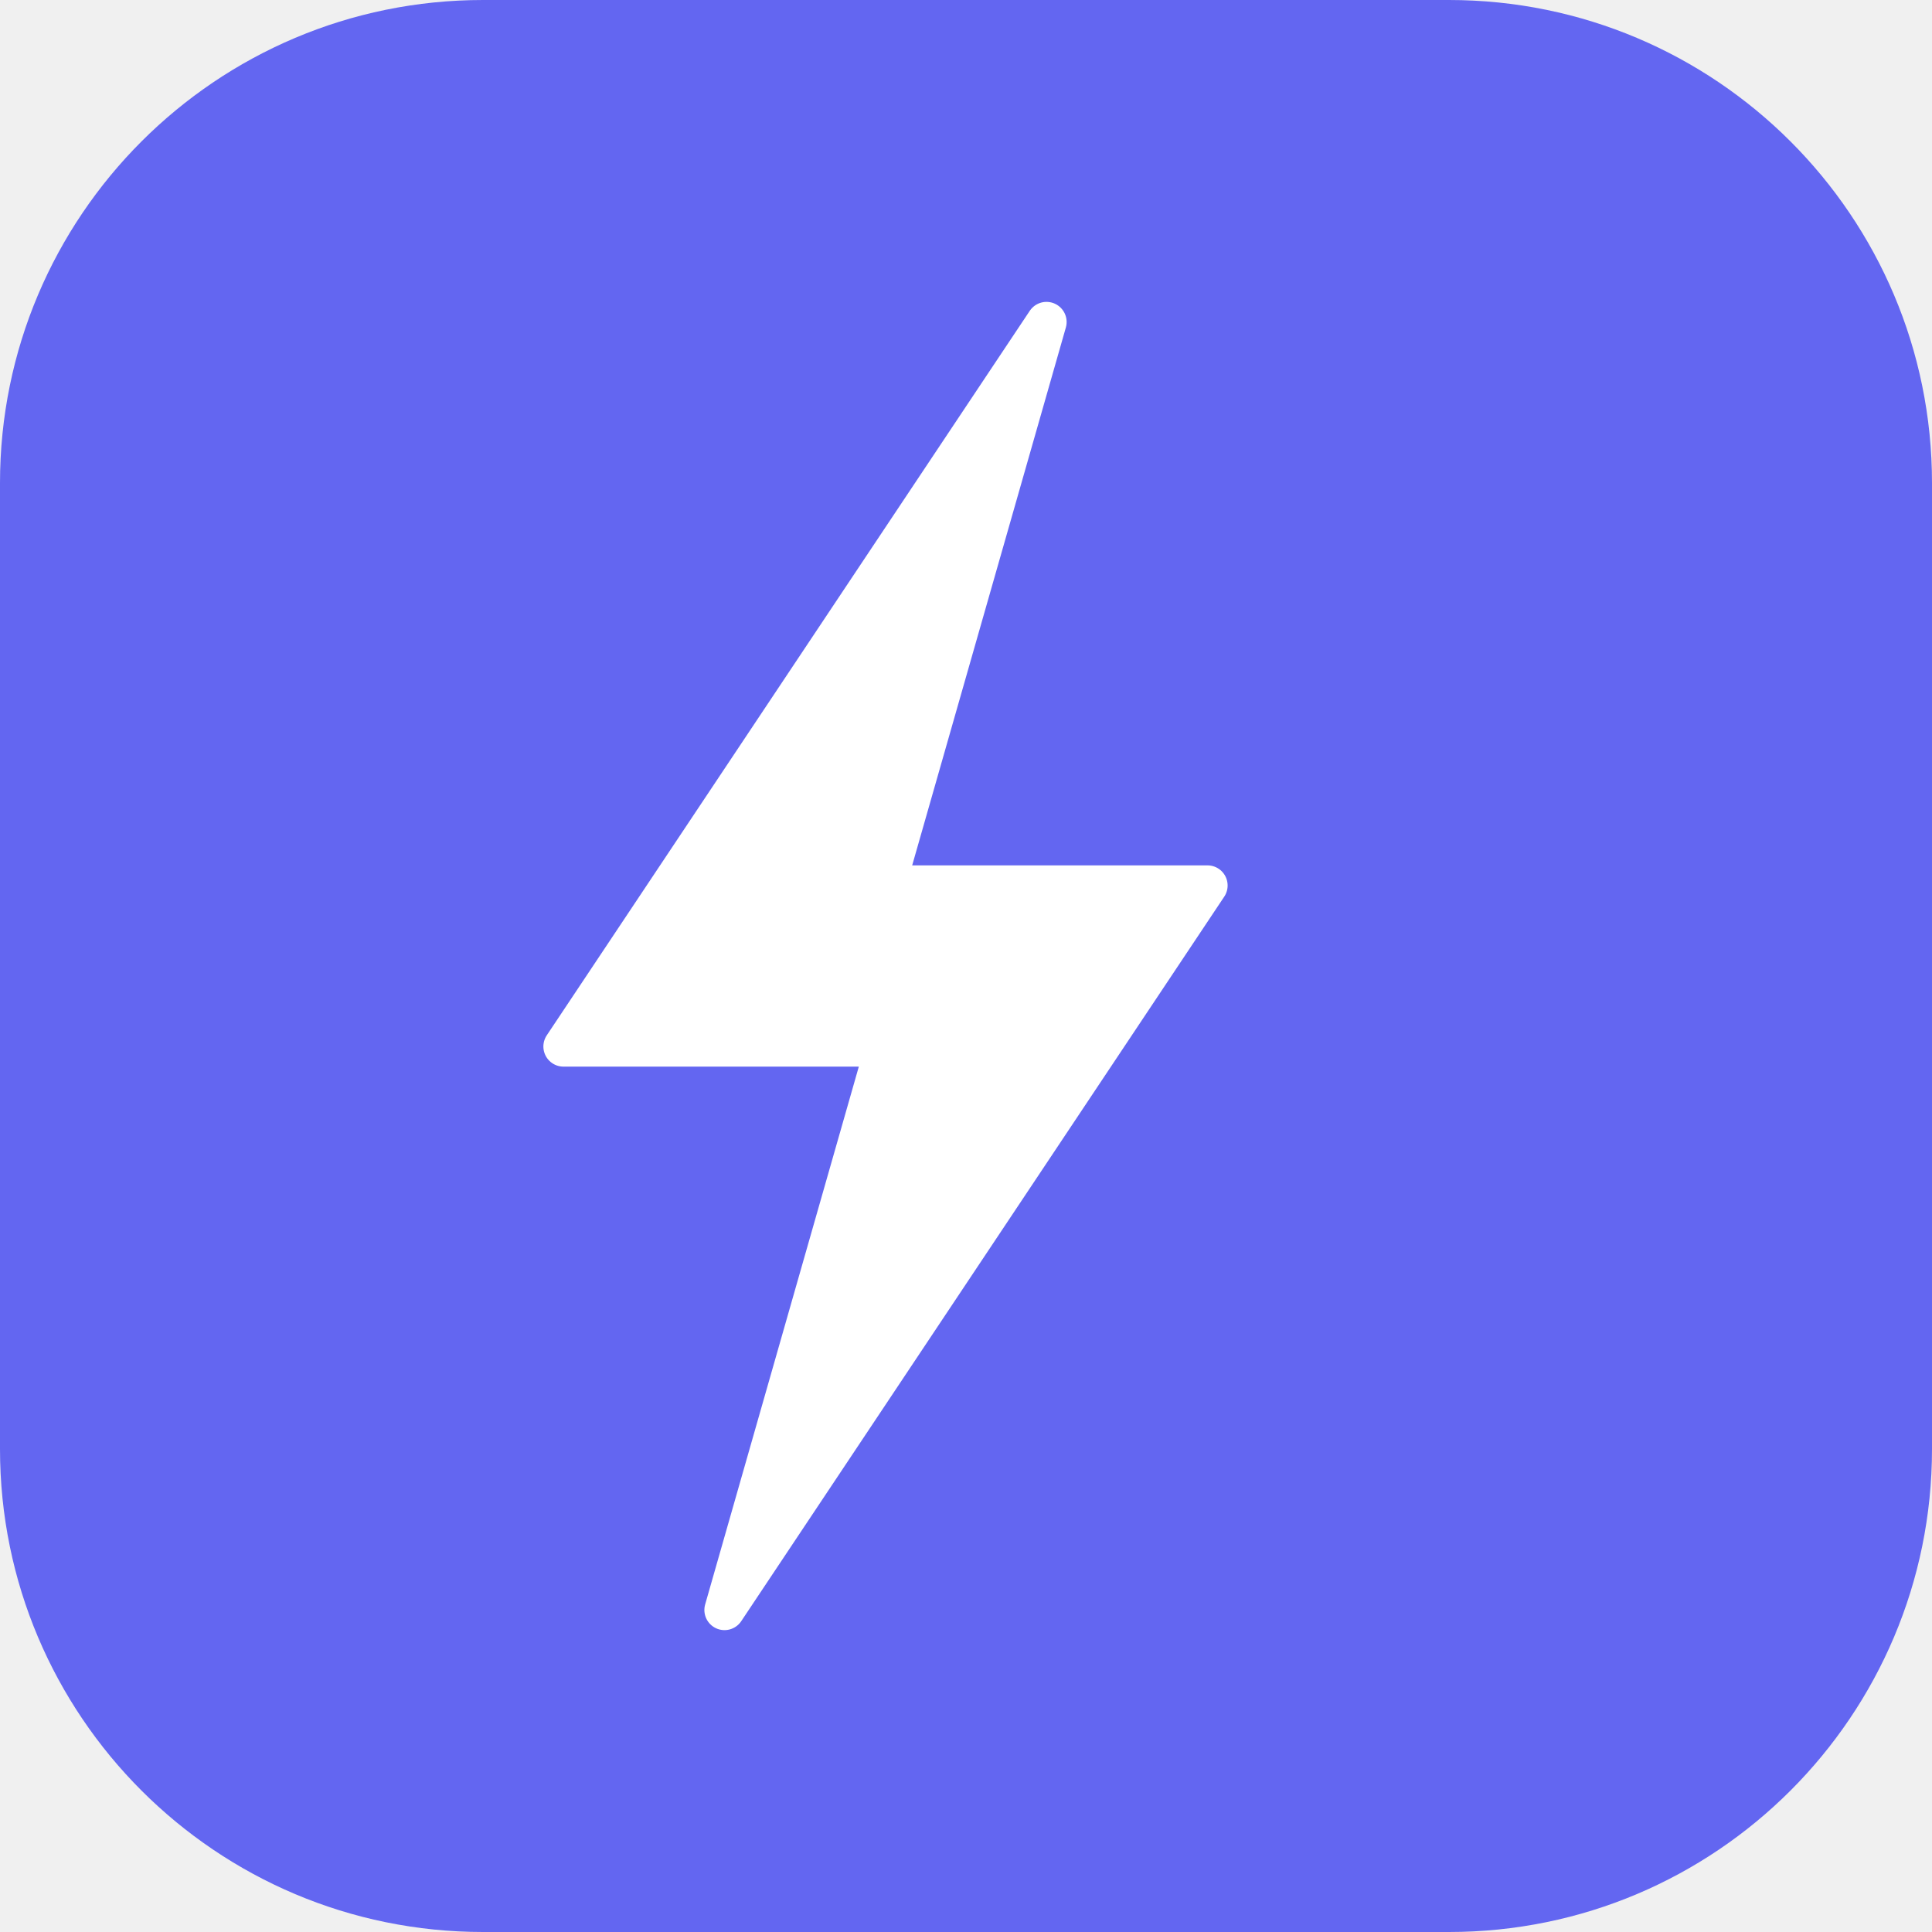
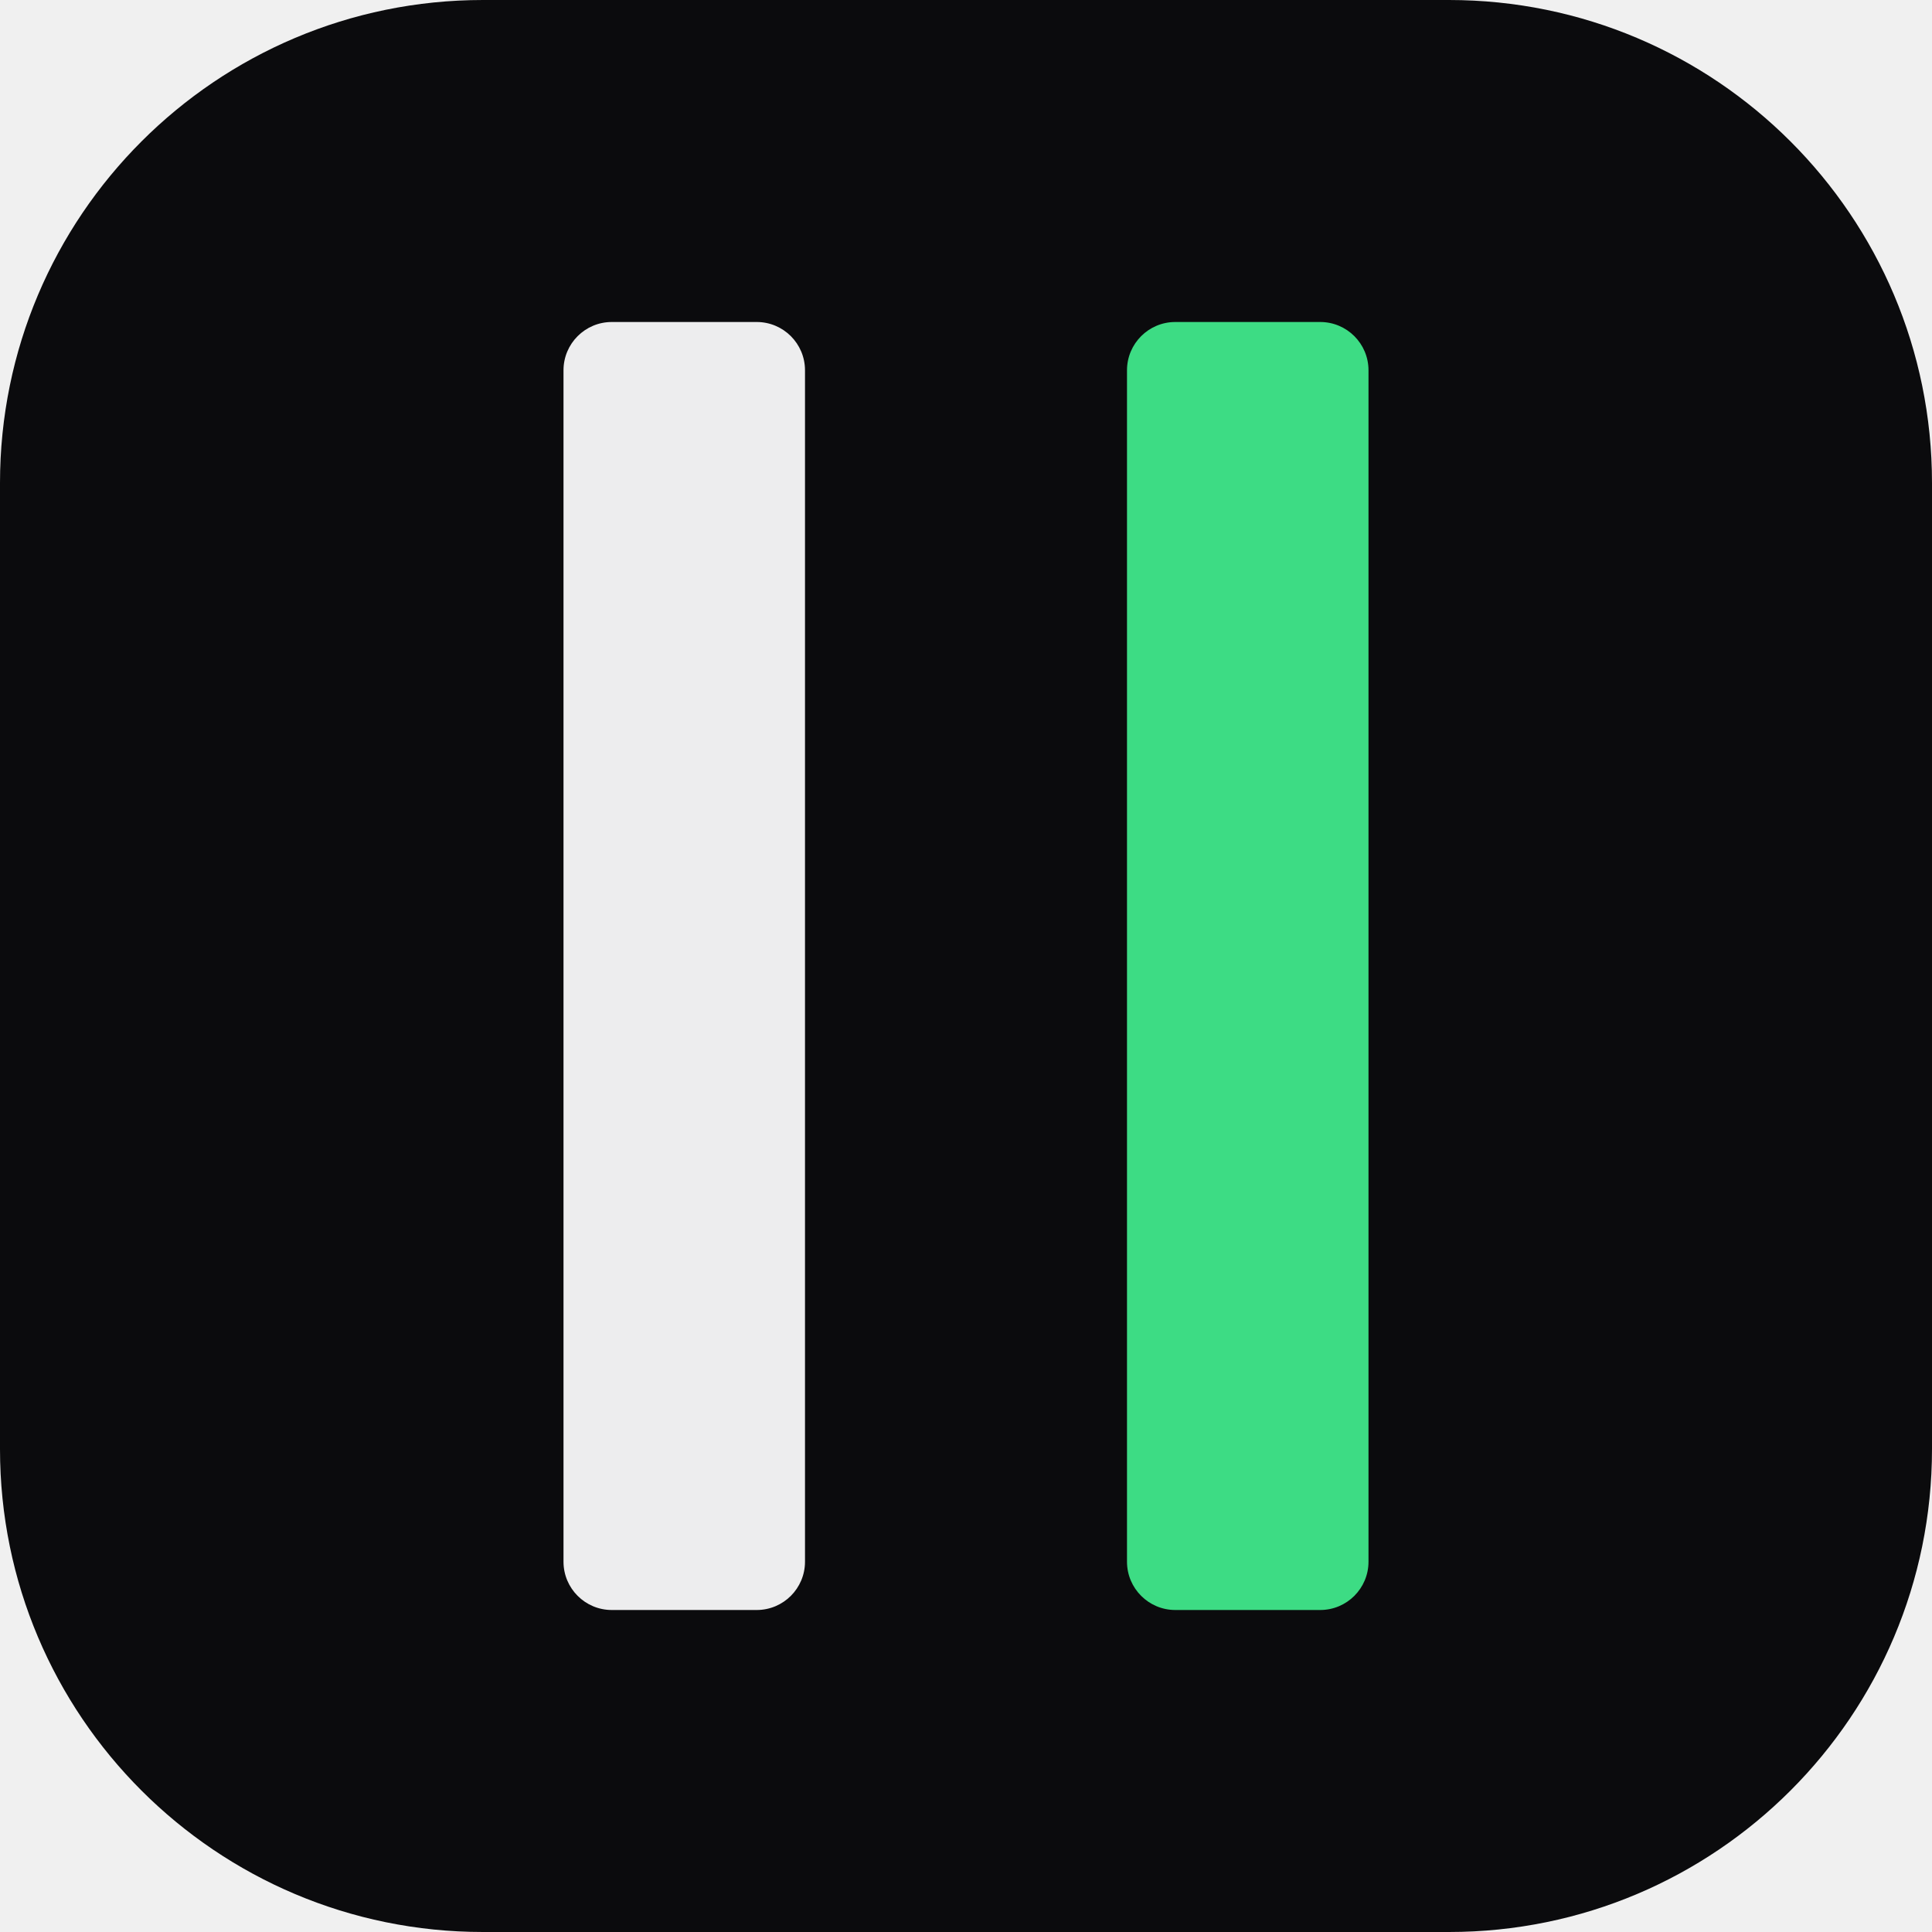
<svg xmlns="http://www.w3.org/2000/svg" viewBox="0 0 24 24" fill="none">
-   <rect width="24" height="24" rx="6" fill="#6366f1" />
-   <path d="M13 4L7 13h4l-2 7 6-9h-4l2-7z" fill="white" stroke="white" stroke-width="0.5" stroke-linejoin="round" />
+   <rect width="24" height="24" rx="6" fill="#0b0b0d" />
+   <rect x="7" y="4" width="3" height="16" rx="0.6" fill="#EDEDEE" />
+   <rect x="14" y="4" width="3" height="16" rx="0.6" fill="#3DDC84" />
</svg>
